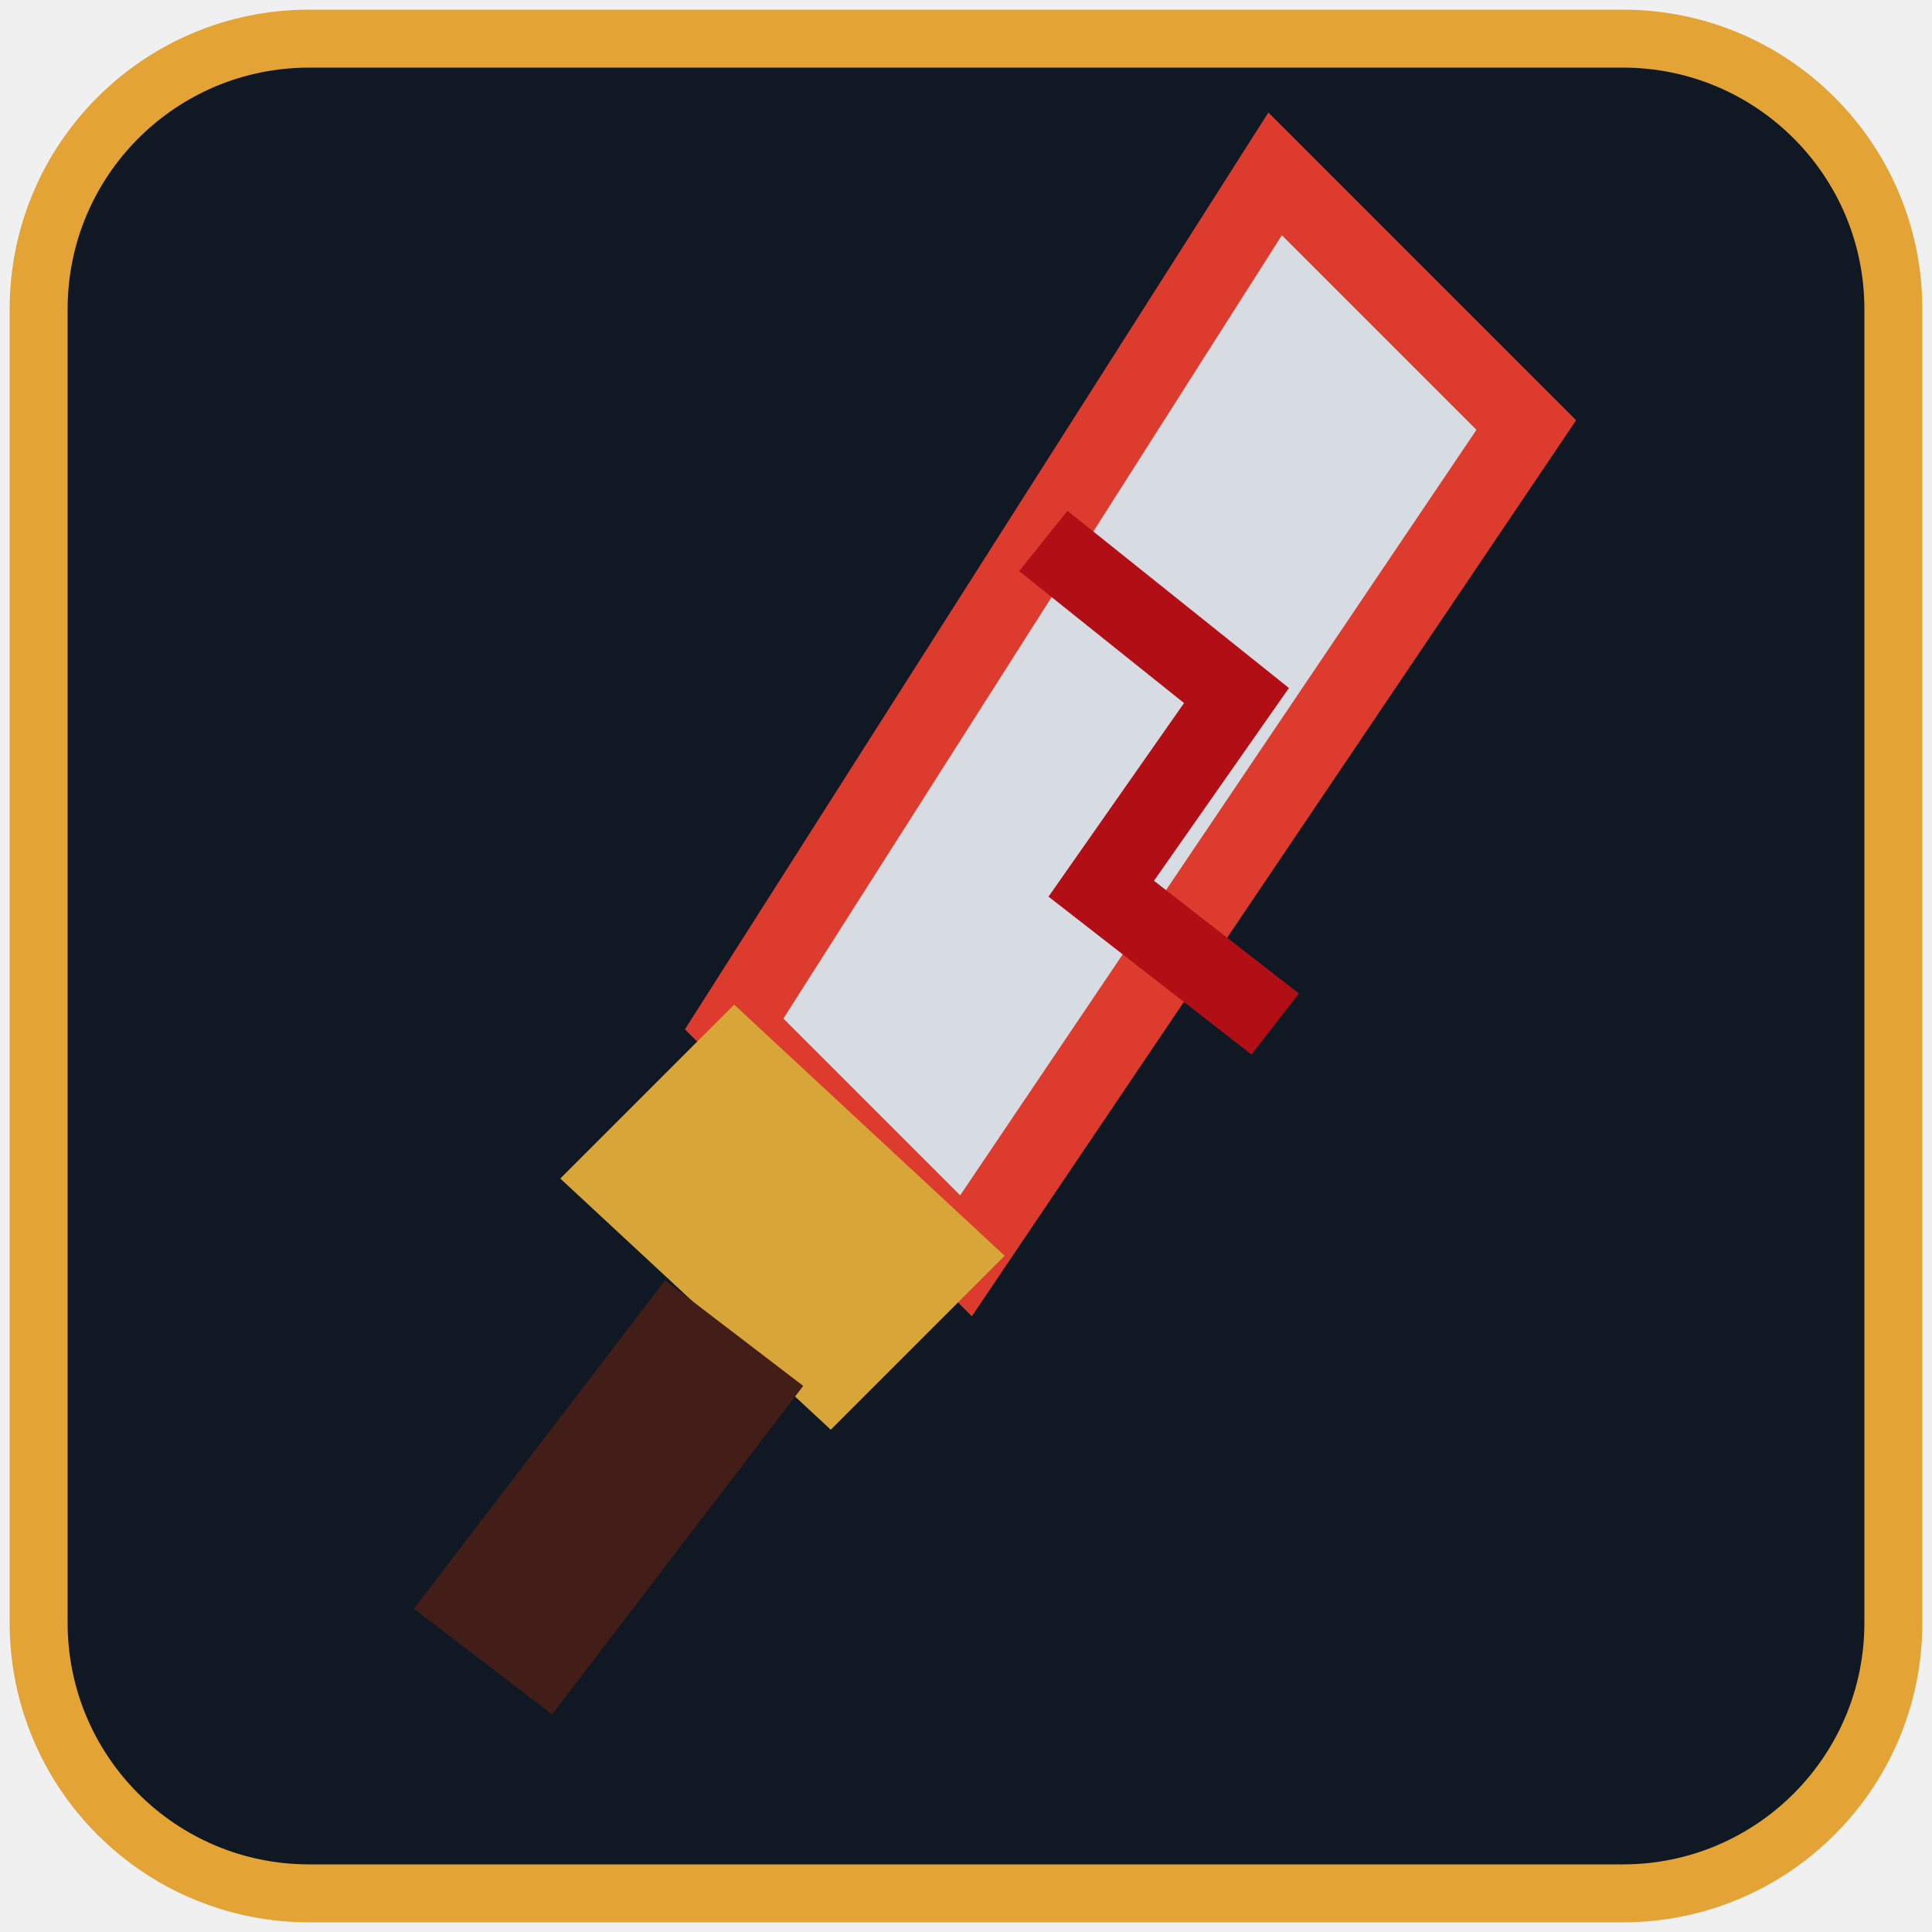
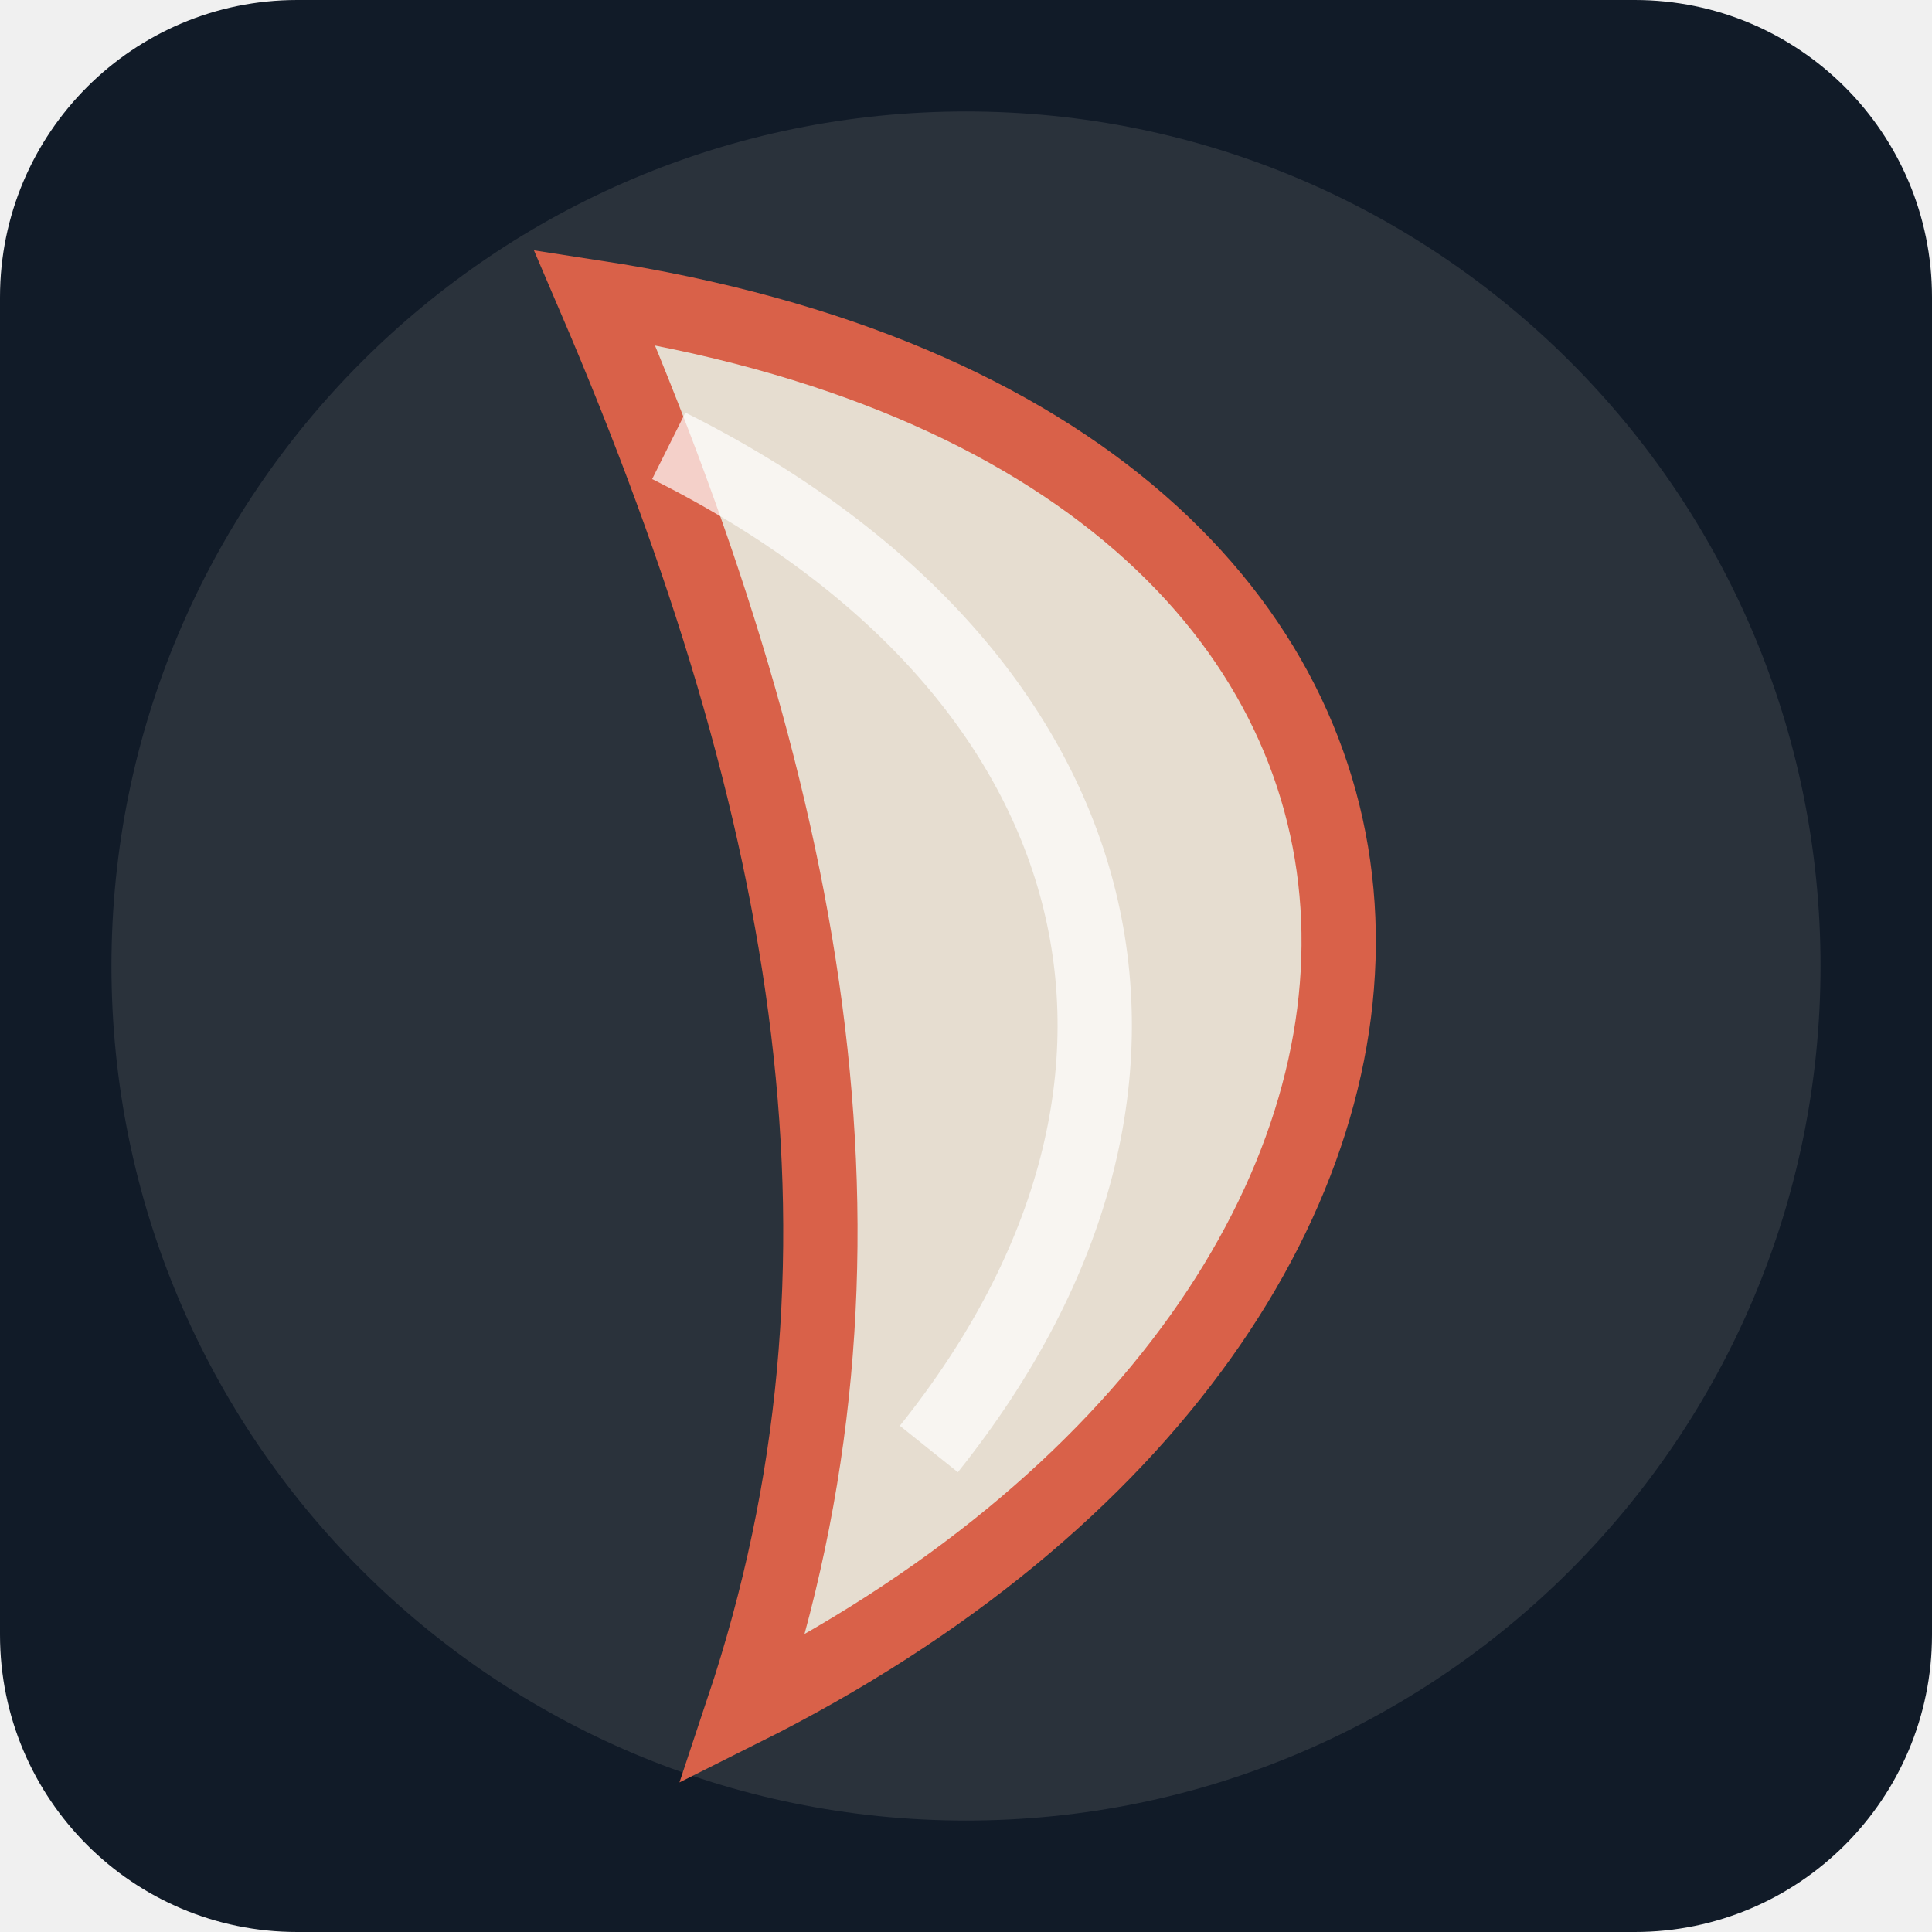
- <svg xmlns="http://www.w3.org/2000/svg" viewBox="0 0 100 100">
-   <defs>
-     <filter id="g">
-       <feGaussianBlur stdDeviation="1.4" />
-     </filter>
-   </defs>
-   <rect x="2" y="2" width="96" height="96" rx="14" fill="#101923" stroke="#e3a335" stroke-width="3" />
-   <path d="M66 9l13 13-29 43-12-12Z" fill="#d7dce2" stroke="#de3b2f" stroke-width="4" />
-   <path d="M54 28l10 8-7 10 9 7" fill="none" stroke="#b20e16" stroke-width="4" />
-   <path d="M38 52l14 13-9 9-14-13Z" fill="#d8a638" />
-   <path d="M38 69L25 86" stroke="#431d18" stroke-width="9" />
+ <svg xmlns="http://www.w3.org/2000/svg" viewBox="0 0 52 52" role="img" aria-labelledby="t">
+   <rect width="52" height="52" rx="8" fill="#111b28" />
+   <circle cx="26" cy="26" r="23" fill="#e6ddd0" opacity=".12" />
+   <path d="M16 8 C42 12 42 35 20 46 C24 34 22 22 16 8Z" fill="#e6ddd0" stroke="#d96149" stroke-width="2" />
+   <path d="M18 12C30 18 33 29 25 39" fill="none" stroke="#fff" stroke-width="2" opacity=".7" />
</svg>
